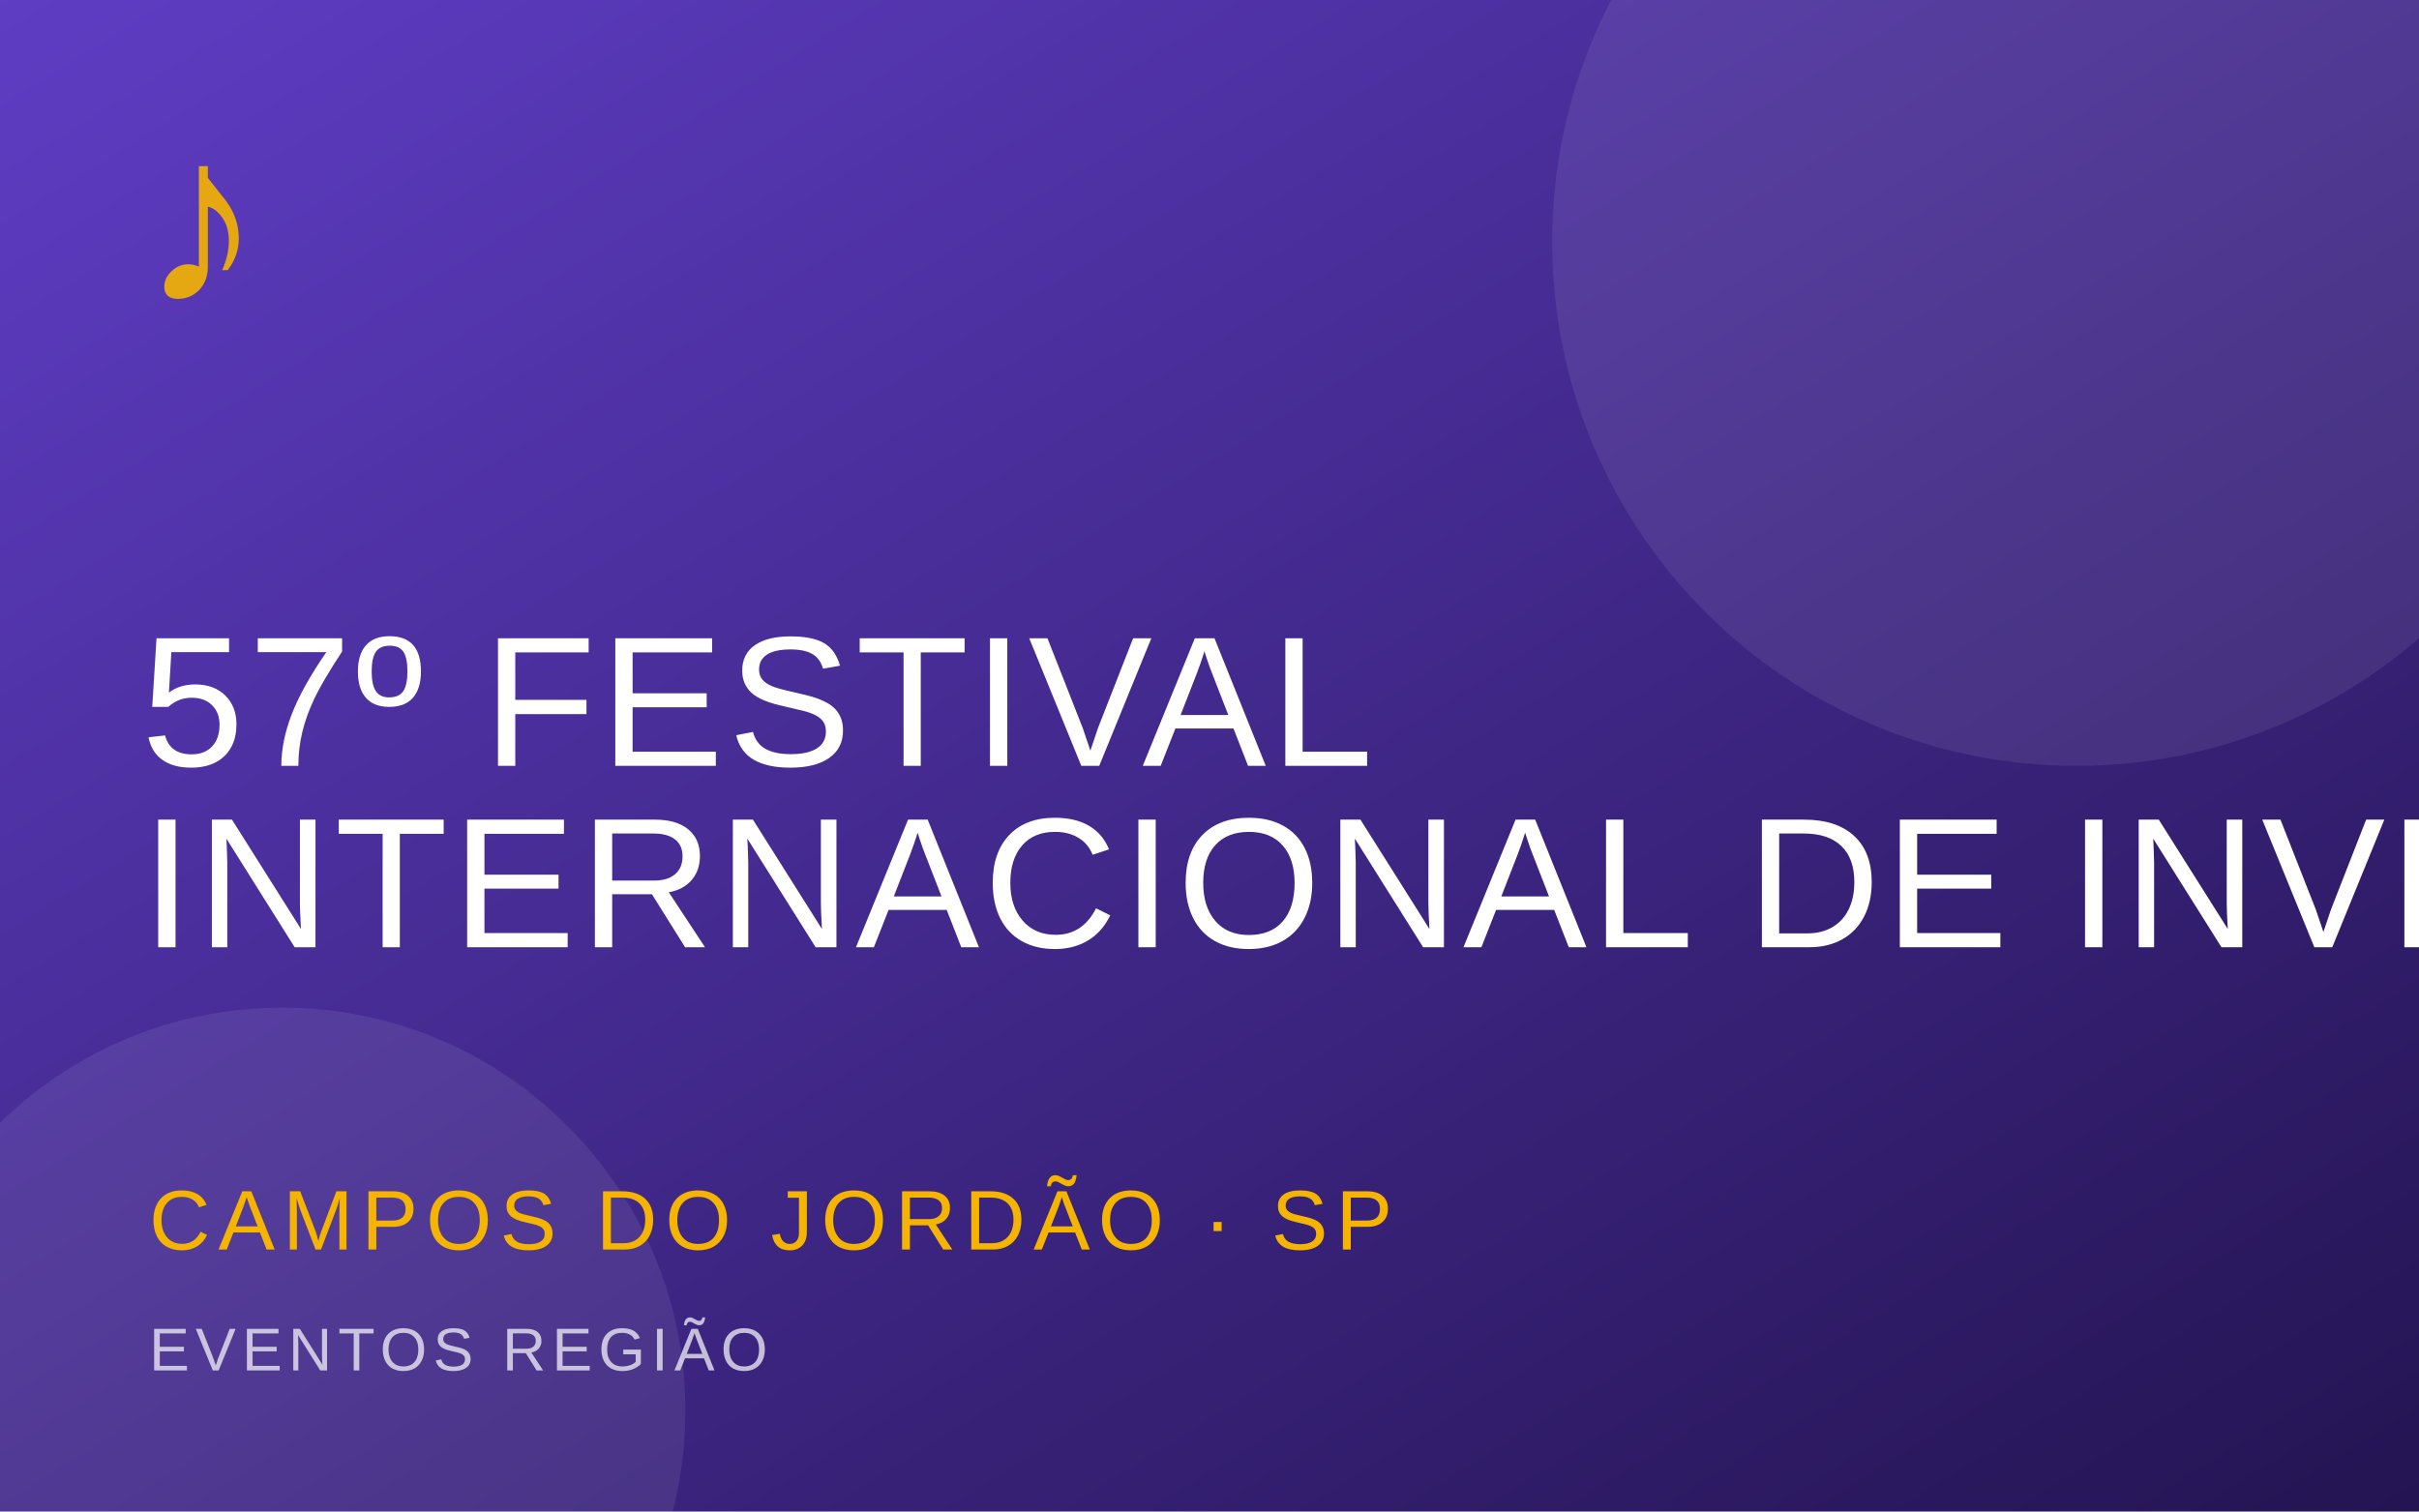
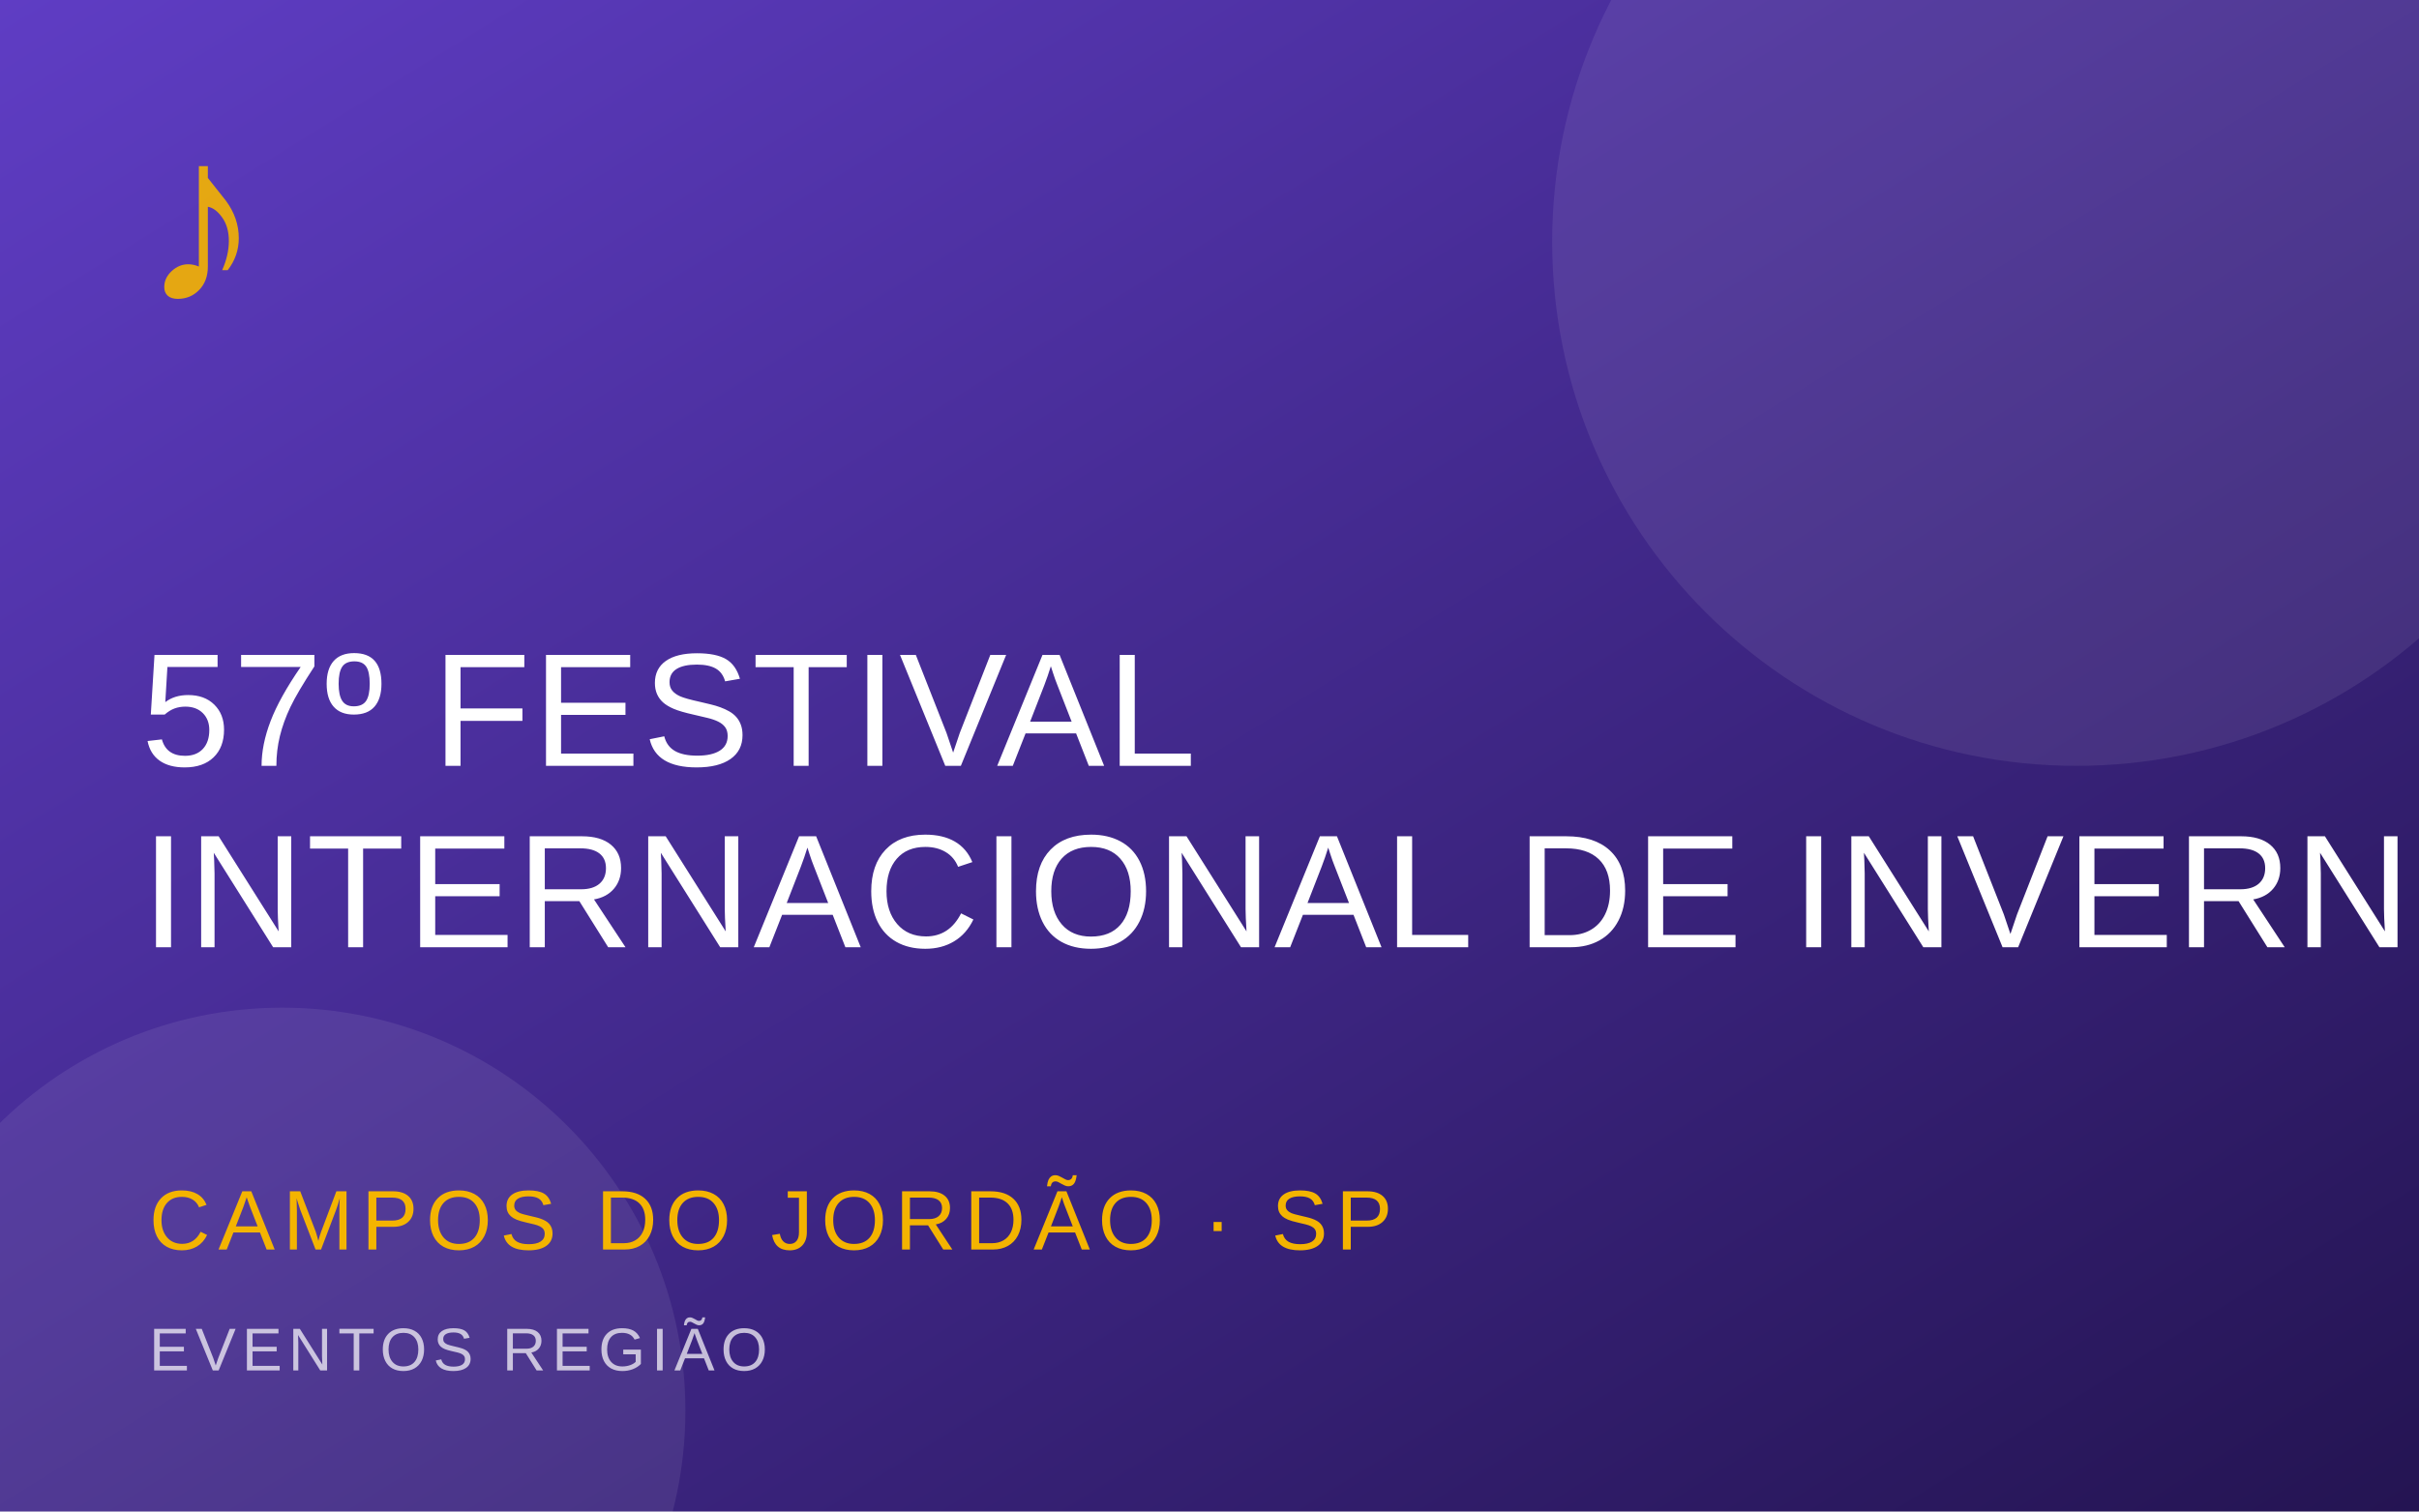
<svg xmlns="http://www.w3.org/2000/svg" width="1200" height="750" viewBox="0 0 1200 750" font-family="Bebas Neue, Arial, sans-serif">
  <defs>
    <linearGradient id="g" x1="0" y1="0" x2="1" y2="1">
      <stop offset="0" stop-color="#5f3dc4" />
      <stop offset="1" stop-color="#241452" />
    </linearGradient>
  </defs>
  <rect width="1200" height="750" fill="url(#g)" />
  <g fill="#ffffff" opacity="0.08">
    <circle cx="1030" cy="120" r="260" />
    <circle cx="140" cy="700" r="200" />
  </g>
  <text x="70" y="150" fill="#f4b400" font-size="120" opacity="0.9">♪</text>
-   <text x="70" y="380" fill="#ffffff" font-size="92" letter-spacing="2">57º FESTIVAL</text>
-   <text x="70" y="470" fill="#ffffff" font-size="92" letter-spacing="2">INTERNACIONAL DE INVERNO…</text>
+   <text x="70" y="380" fill="#ffffff" font-size="80" letter-spacing="1">57º FESTIVAL</text>
+   <text x="70" y="470" fill="#ffffff" font-size="80" letter-spacing="1">INTERNACIONAL DE INVERNO…</text>
  <text x="74" y="620" fill="#f4b400" font-size="42" letter-spacing="4">CAMPOS DO JORDÃO · SP</text>
  <text x="74" y="680" fill="#ffffff" opacity="0.7" font-size="30" letter-spacing="3">EVENTOS REGIÃO</text>
</svg>
